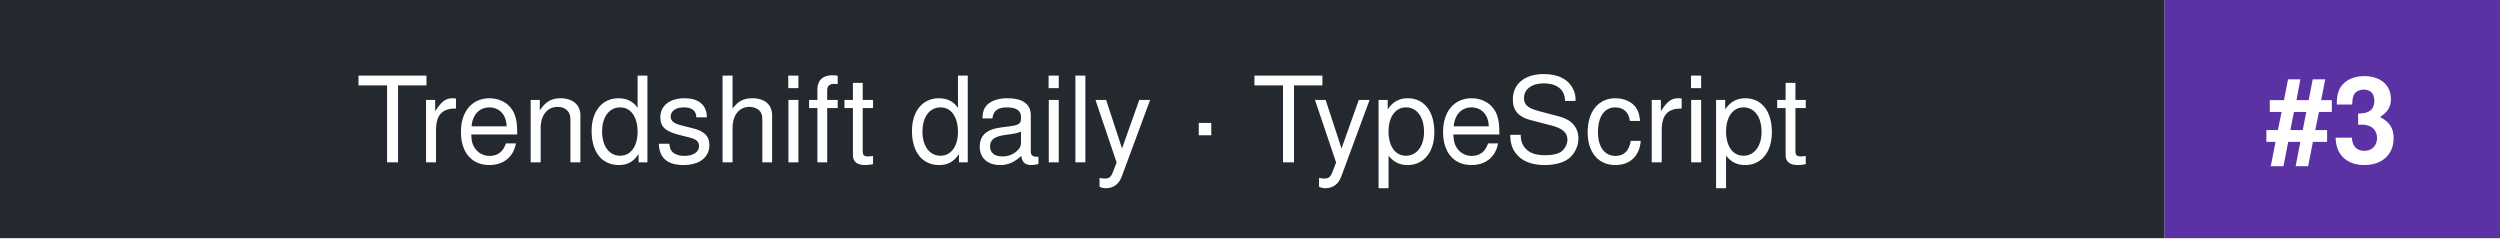
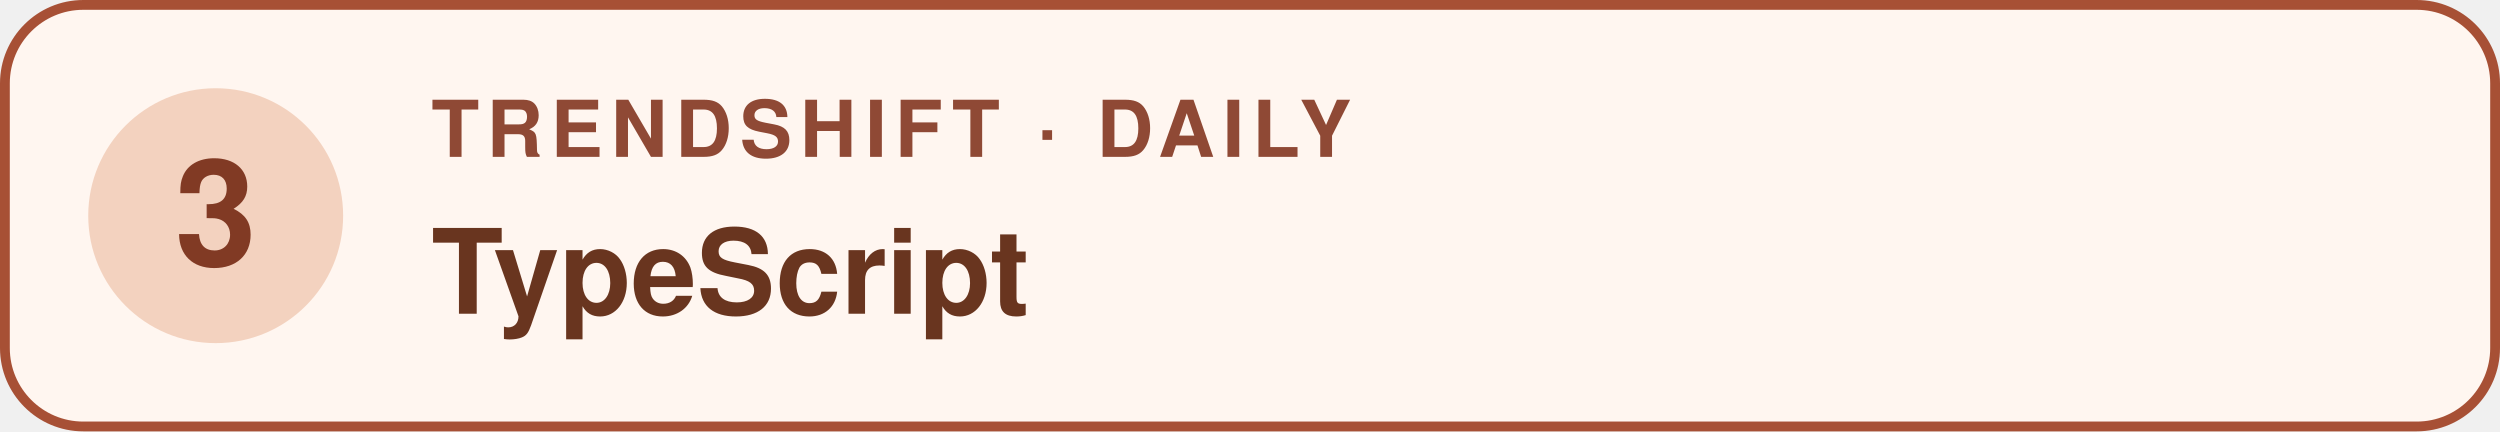
- <svg xmlns="http://www.w3.org/2000/svg" width="231" height="22" viewBox="0 0 231 22" role="img" aria-label="Trendshift daily · TypeScript #3">
-   <rect width="200" height="22" fill="#24292F" />
-   <rect x="200" width="31" height="22" fill="#5A32A3" />
-   <g fill="#FFFFFF" font-family="-apple-system,BlinkMacSystemFont,'Segoe UI','PingFang SC','Microsoft YaHei','Noto Sans SC',Helvetica,Arial,sans-serif" font-size="11" text-anchor="middle">
-     <text x="100" y="15">Trendshift daily · TypeScript</text>
-     <text x="215.5" y="15" font-weight="700">#3</text>
-   </g>
+ <svg xmlns="http://www.w3.org/2000/svg" width="255" height="44" viewBox="0 0 255 44" role="img" aria-label="Trendshift daily · TypeScript #3">
+   <rect x="0.5" y="0.5" width="254" height="43" rx="8" fill="#FFF6F0" stroke="#A75035" />
+   <circle cx="22" cy="22" r="13" fill="#F3D2BF" />
+   <text x="22" y="27" text-anchor="middle" font-family="-apple-system,BlinkMacSystemFont,'Segoe UI','PingFang SC','Microsoft YaHei','Noto Sans SC',Helvetica,Arial,sans-serif" font-size="15" font-weight="700" fill="#813A24">3</text>
+   <text x="44" y="16" font-family="-apple-system,BlinkMacSystemFont,'Segoe UI','PingFang SC','Microsoft YaHei','Noto Sans SC',Helvetica,Arial,sans-serif" font-size="8" font-weight="600" letter-spacing="0.8" fill="#8F4935">TRENDSHIFT · DAILY</text>
+   <text x="44" y="32" font-family="-apple-system,BlinkMacSystemFont,'Segoe UI','PingFang SC','Microsoft YaHei','Noto Sans SC',Helvetica,Arial,sans-serif" font-size="12" font-weight="700" fill="#69351F">TypeScript</text>
</svg>
